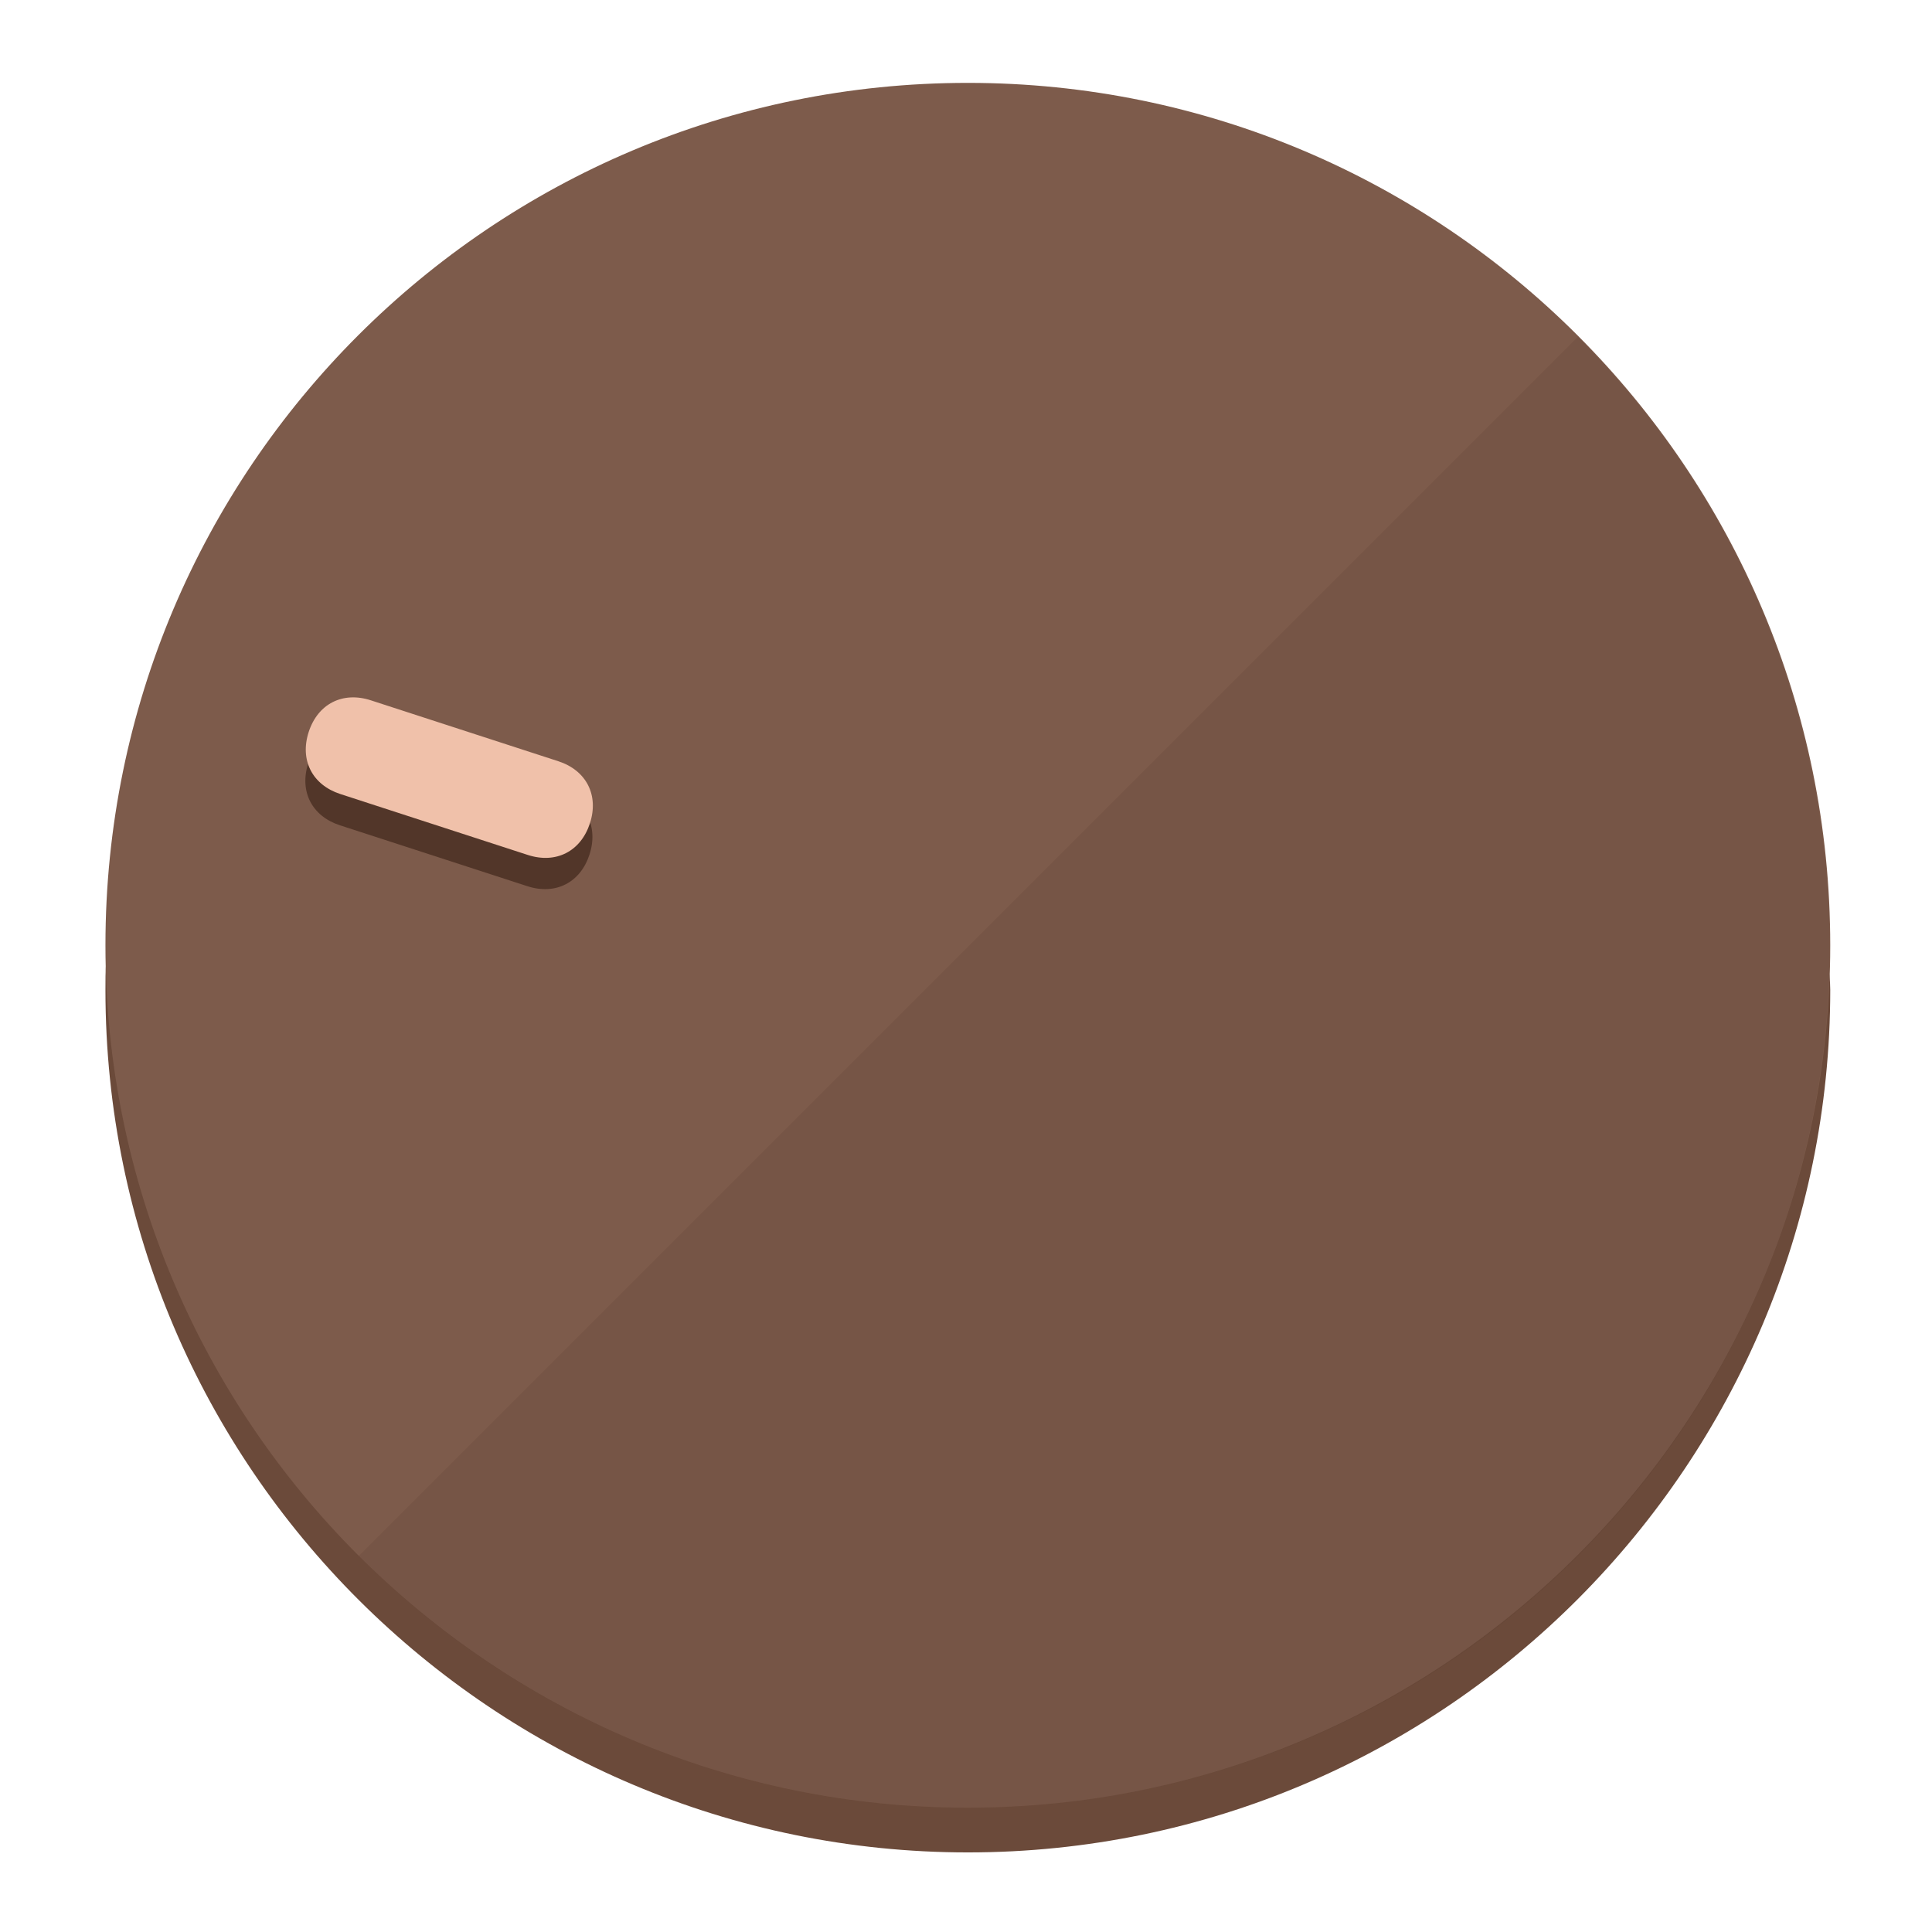
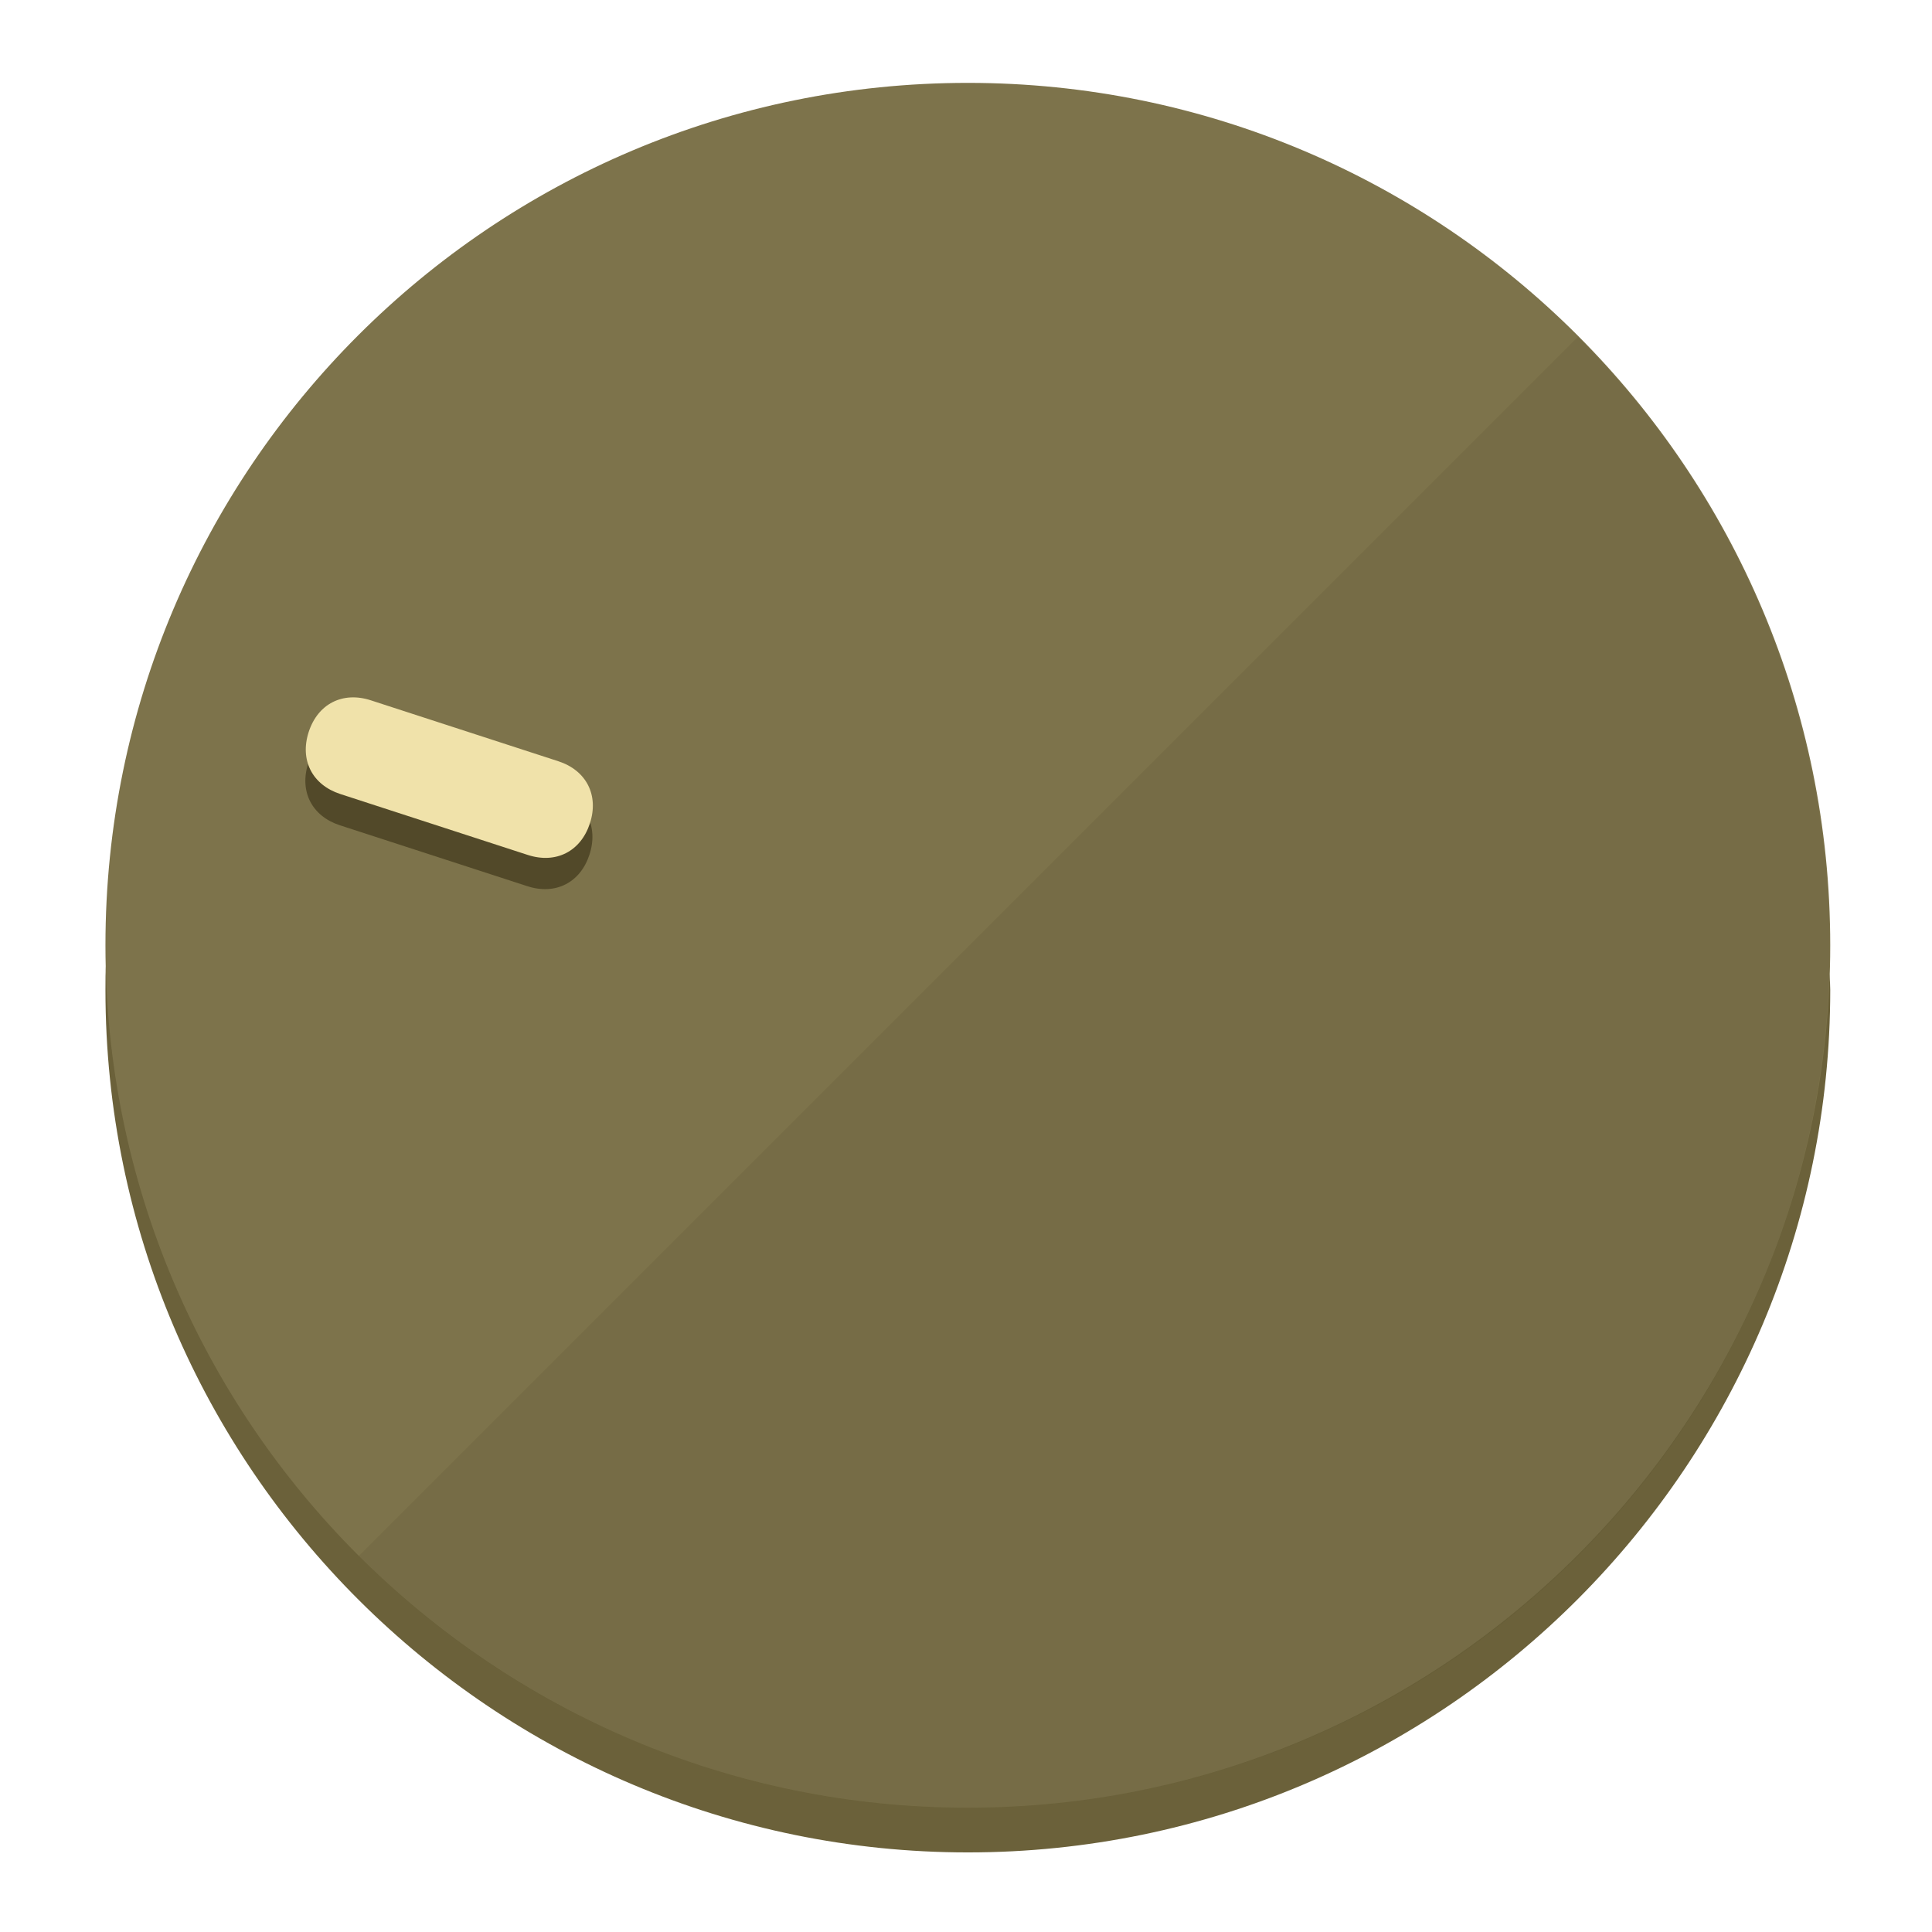
<svg xmlns="http://www.w3.org/2000/svg" height="120px" width="120px" version="1.1" id="Layer_1" viewBox="0 0 496.8 496.8" xml:space="preserve">
  <defs id="defs23" />
  <g id="g3158">
-     <path style="display:inline;fill:#6B4A3A;fill-opacity:1;stroke-width:1.584" d="m 248.875,445.92 c 116.582,0 212.89,-91.238 220.493,-205.286 0,5.069 1.267,8.87 1.267,13.939 0,121.651 -98.842,221.76 -221.76,221.76 -121.651,0 -221.76,-98.842 -221.76,-221.76 0,-5.069 0,-8.87 1.267,-13.939 7.603,114.048 103.91,205.286 220.493,205.286 z" id="path8" />
-     <circle style="display:inline;fill:#7D5B4B;fill-opacity:1;stroke-width:1.584" cx="248.875" cy="243.071" r="221.76" id="circle12" />
-     <path style="display:inline;fill:#523629;fill-opacity:0.154;stroke-width:1.587" d="m 405.744,86.606 c 86.308,86.308 86.308,227.193 0,313.5 -86.308,86.308 -227.193,86.308 -313.5,0" id="path14" />
+     <path style="display:inline;fill:#6B613A;fill-opacity:1;stroke-width:1.584" d="m 248.875,445.92 c 116.582,0 212.89,-91.238 220.493,-205.286 0,5.069 1.267,8.87 1.267,13.939 0,121.651 -98.842,221.76 -221.76,221.76 -121.651,0 -221.76,-98.842 -221.76,-221.76 0,-5.069 0,-8.87 1.267,-13.939 7.603,114.048 103.91,205.286 220.493,205.286 z" id="path8" />
+     <circle style="display:inline;fill:#7D734B;fill-opacity:1;stroke-width:1.584" cx="248.875" cy="243.071" r="221.76" id="circle12" />
+     <path style="display:inline;fill:#524929;fill-opacity:0.154;stroke-width:1.587" d="m 405.744,86.606 c 86.308,86.308 86.308,227.193 0,313.5 -86.308,86.308 -227.193,86.308 -313.5,0" id="path14" />
  </g>
  <g id="g3198">
    <circle style="display:none;fill:#000000;fill-opacity:0;stroke-width:1.584" cx="-154.88" cy="311.577" r="221.76" id="circle12-3" transform="rotate(-72)" />
-     <path style="display:inline;fill:#523629;fill-opacity:1;stroke-width:1.584" d="m 143.448,203.776 c 7.231,2.35 10.485,8.737 8.136,15.968 v 0 c -2.35,7.231 -8.737,10.485 -15.968,8.136 L 87.409,212.216 c -7.231,-2.35 -10.485,-8.737 -8.136,-15.968 v 0 c 2.35,-7.231 8.737,-10.485 15.968,-8.136 z" id="path3789" />
-     <path style="display:inline;fill:#F0C1AA;stroke-width:1.584" d="m 143.557,195.742 c 7.231,2.35 10.485,8.737 8.136,15.968 v 0 c -2.35,7.231 -8.737,10.485 -15.968,8.136 L 87.518,204.182 c -7.231,-2.35 -10.485,-8.737 -8.136,-15.968 v 0 c 2.35,-7.231 8.737,-10.485 15.968,-8.136 z" id="path915" />
+     <path style="display:inline;fill:#524929;fill-opacity:1;stroke-width:1.584" d="m 143.448,203.776 c 7.231,2.35 10.485,8.737 8.136,15.968 v 0 c -2.35,7.231 -8.737,10.485 -15.968,8.136 L 87.409,212.216 c -7.231,-2.35 -10.485,-8.737 -8.136,-15.968 v 0 c 2.35,-7.231 8.737,-10.485 15.968,-8.136 z" id="path3789" />
+     <path style="display:inline;fill:#F0E2AA;stroke-width:1.584" d="m 143.557,195.742 c 7.231,2.35 10.485,8.737 8.136,15.968 v 0 c -2.35,7.231 -8.737,10.485 -15.968,8.136 L 87.518,204.182 c -7.231,-2.35 -10.485,-8.737 -8.136,-15.968 v 0 c 2.35,-7.231 8.737,-10.485 15.968,-8.136 z" id="path915" />
  </g>
</svg>
